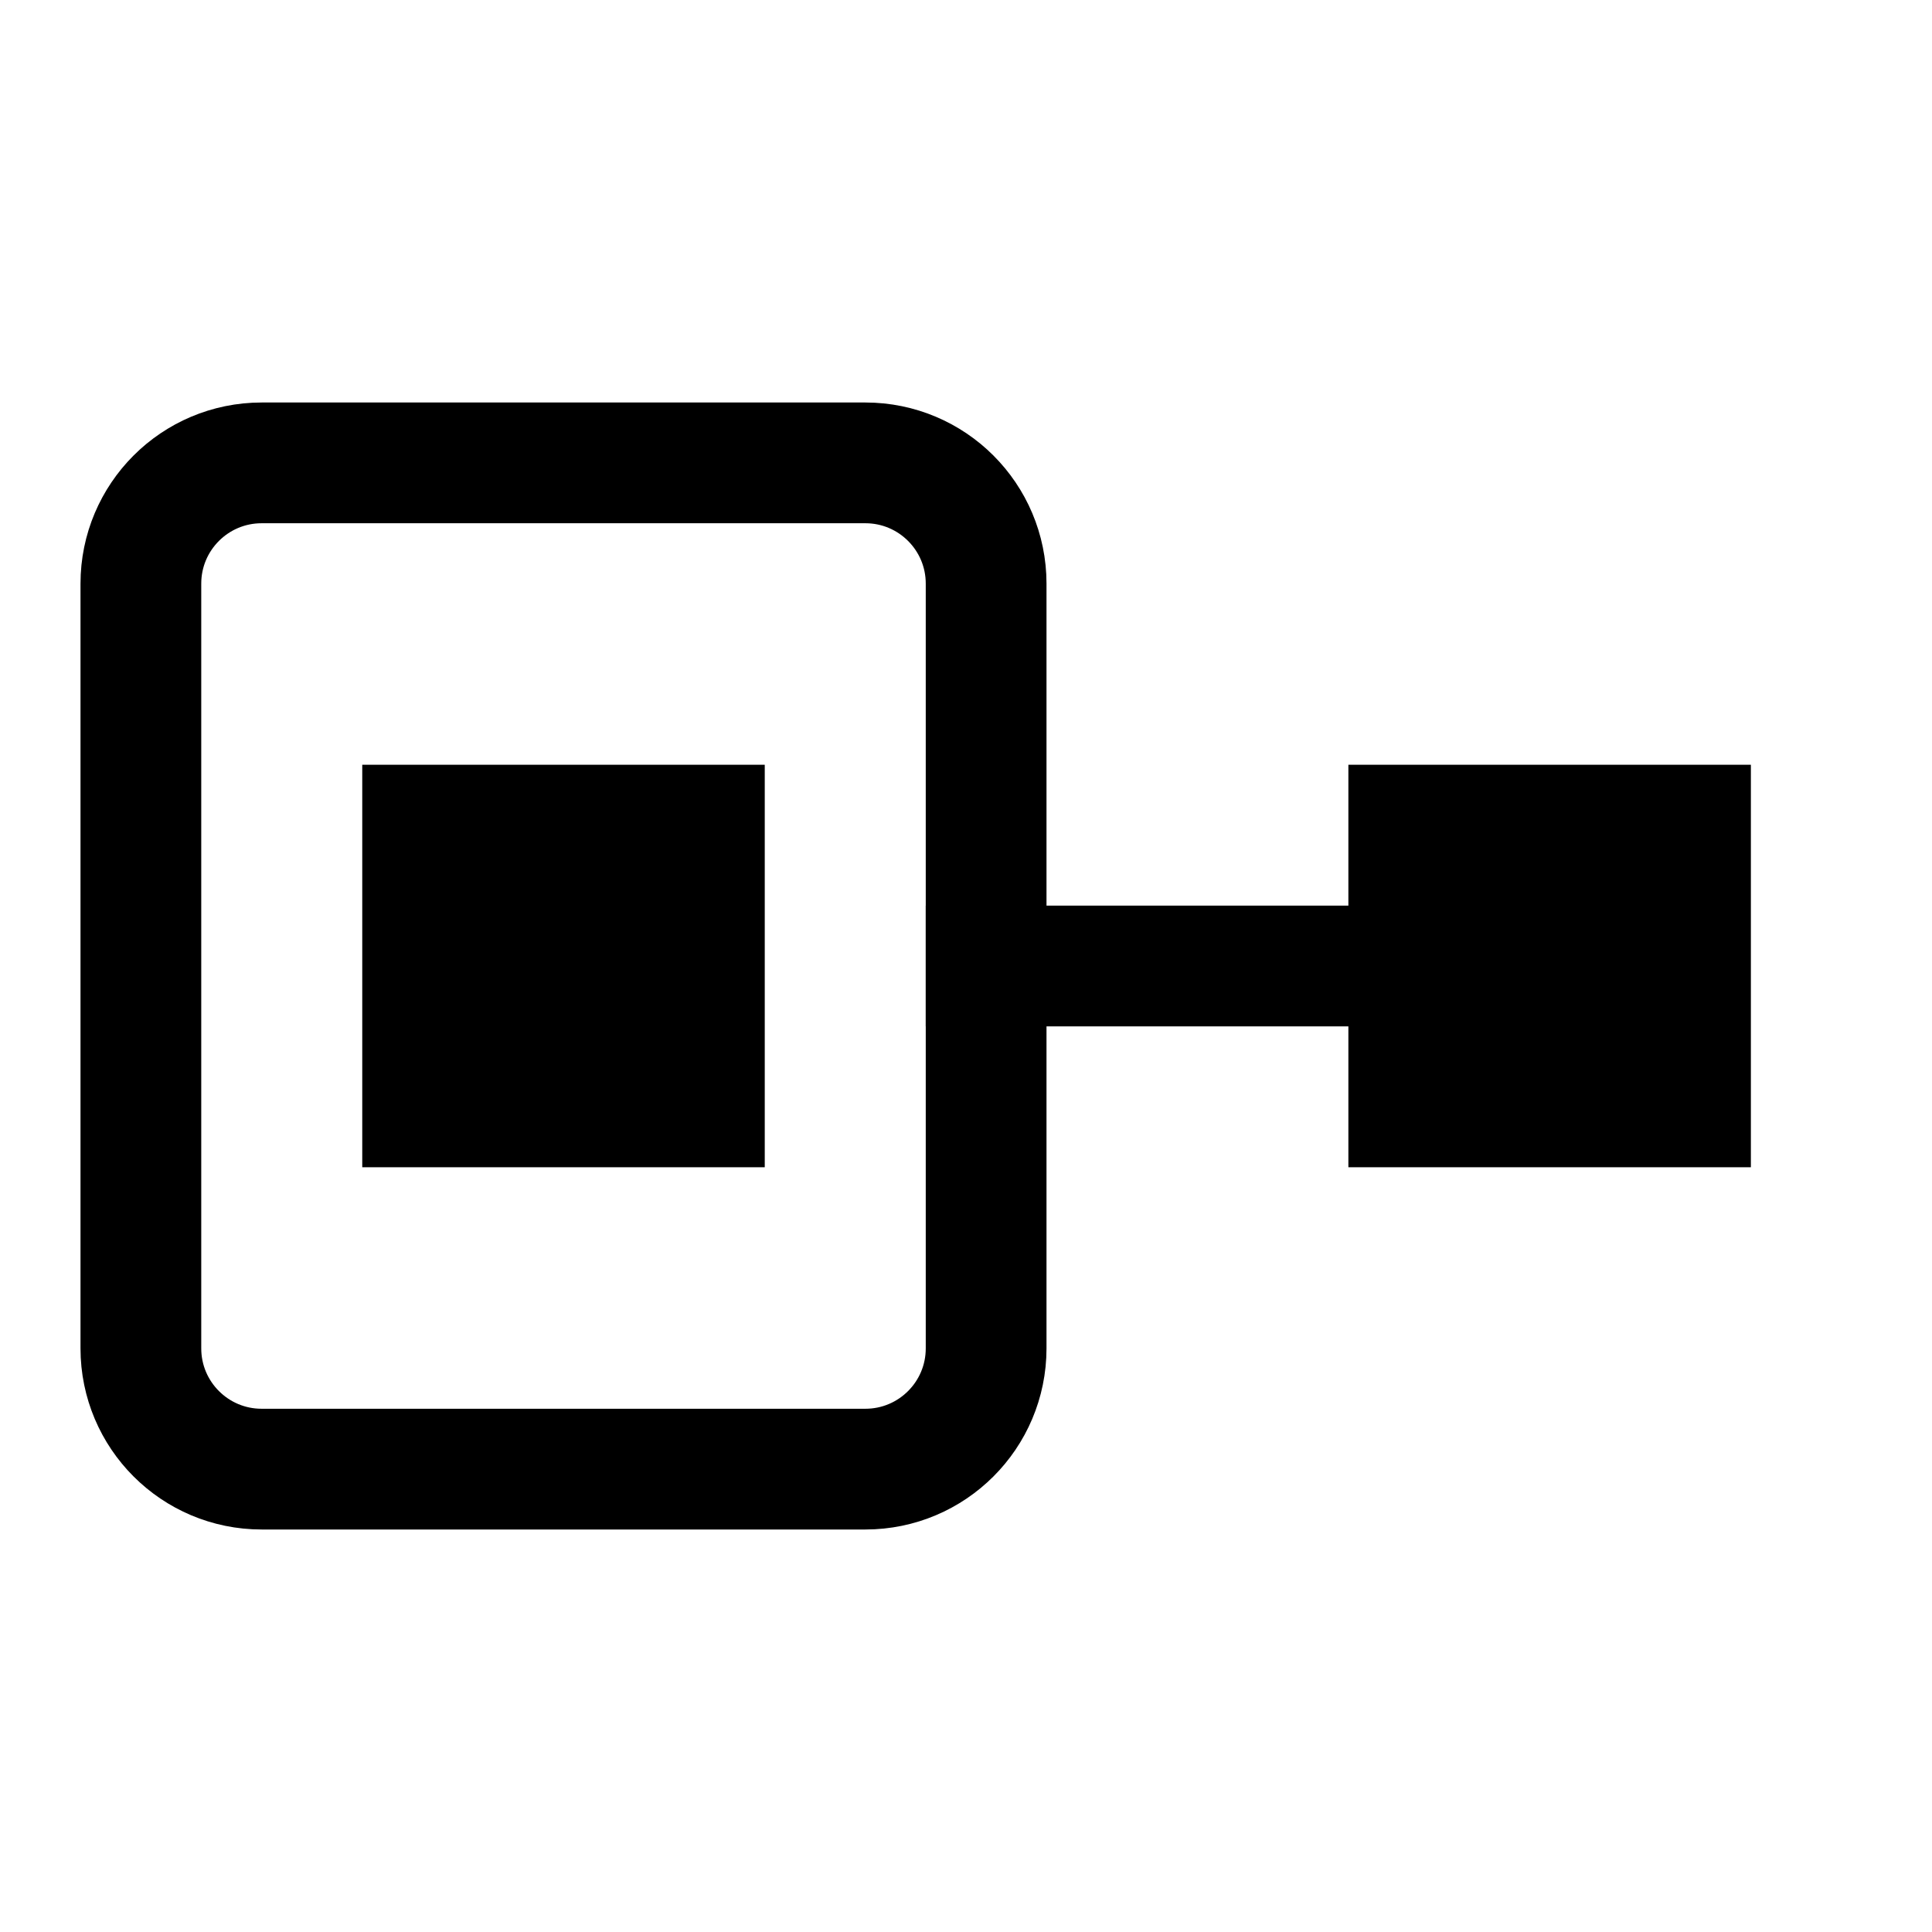
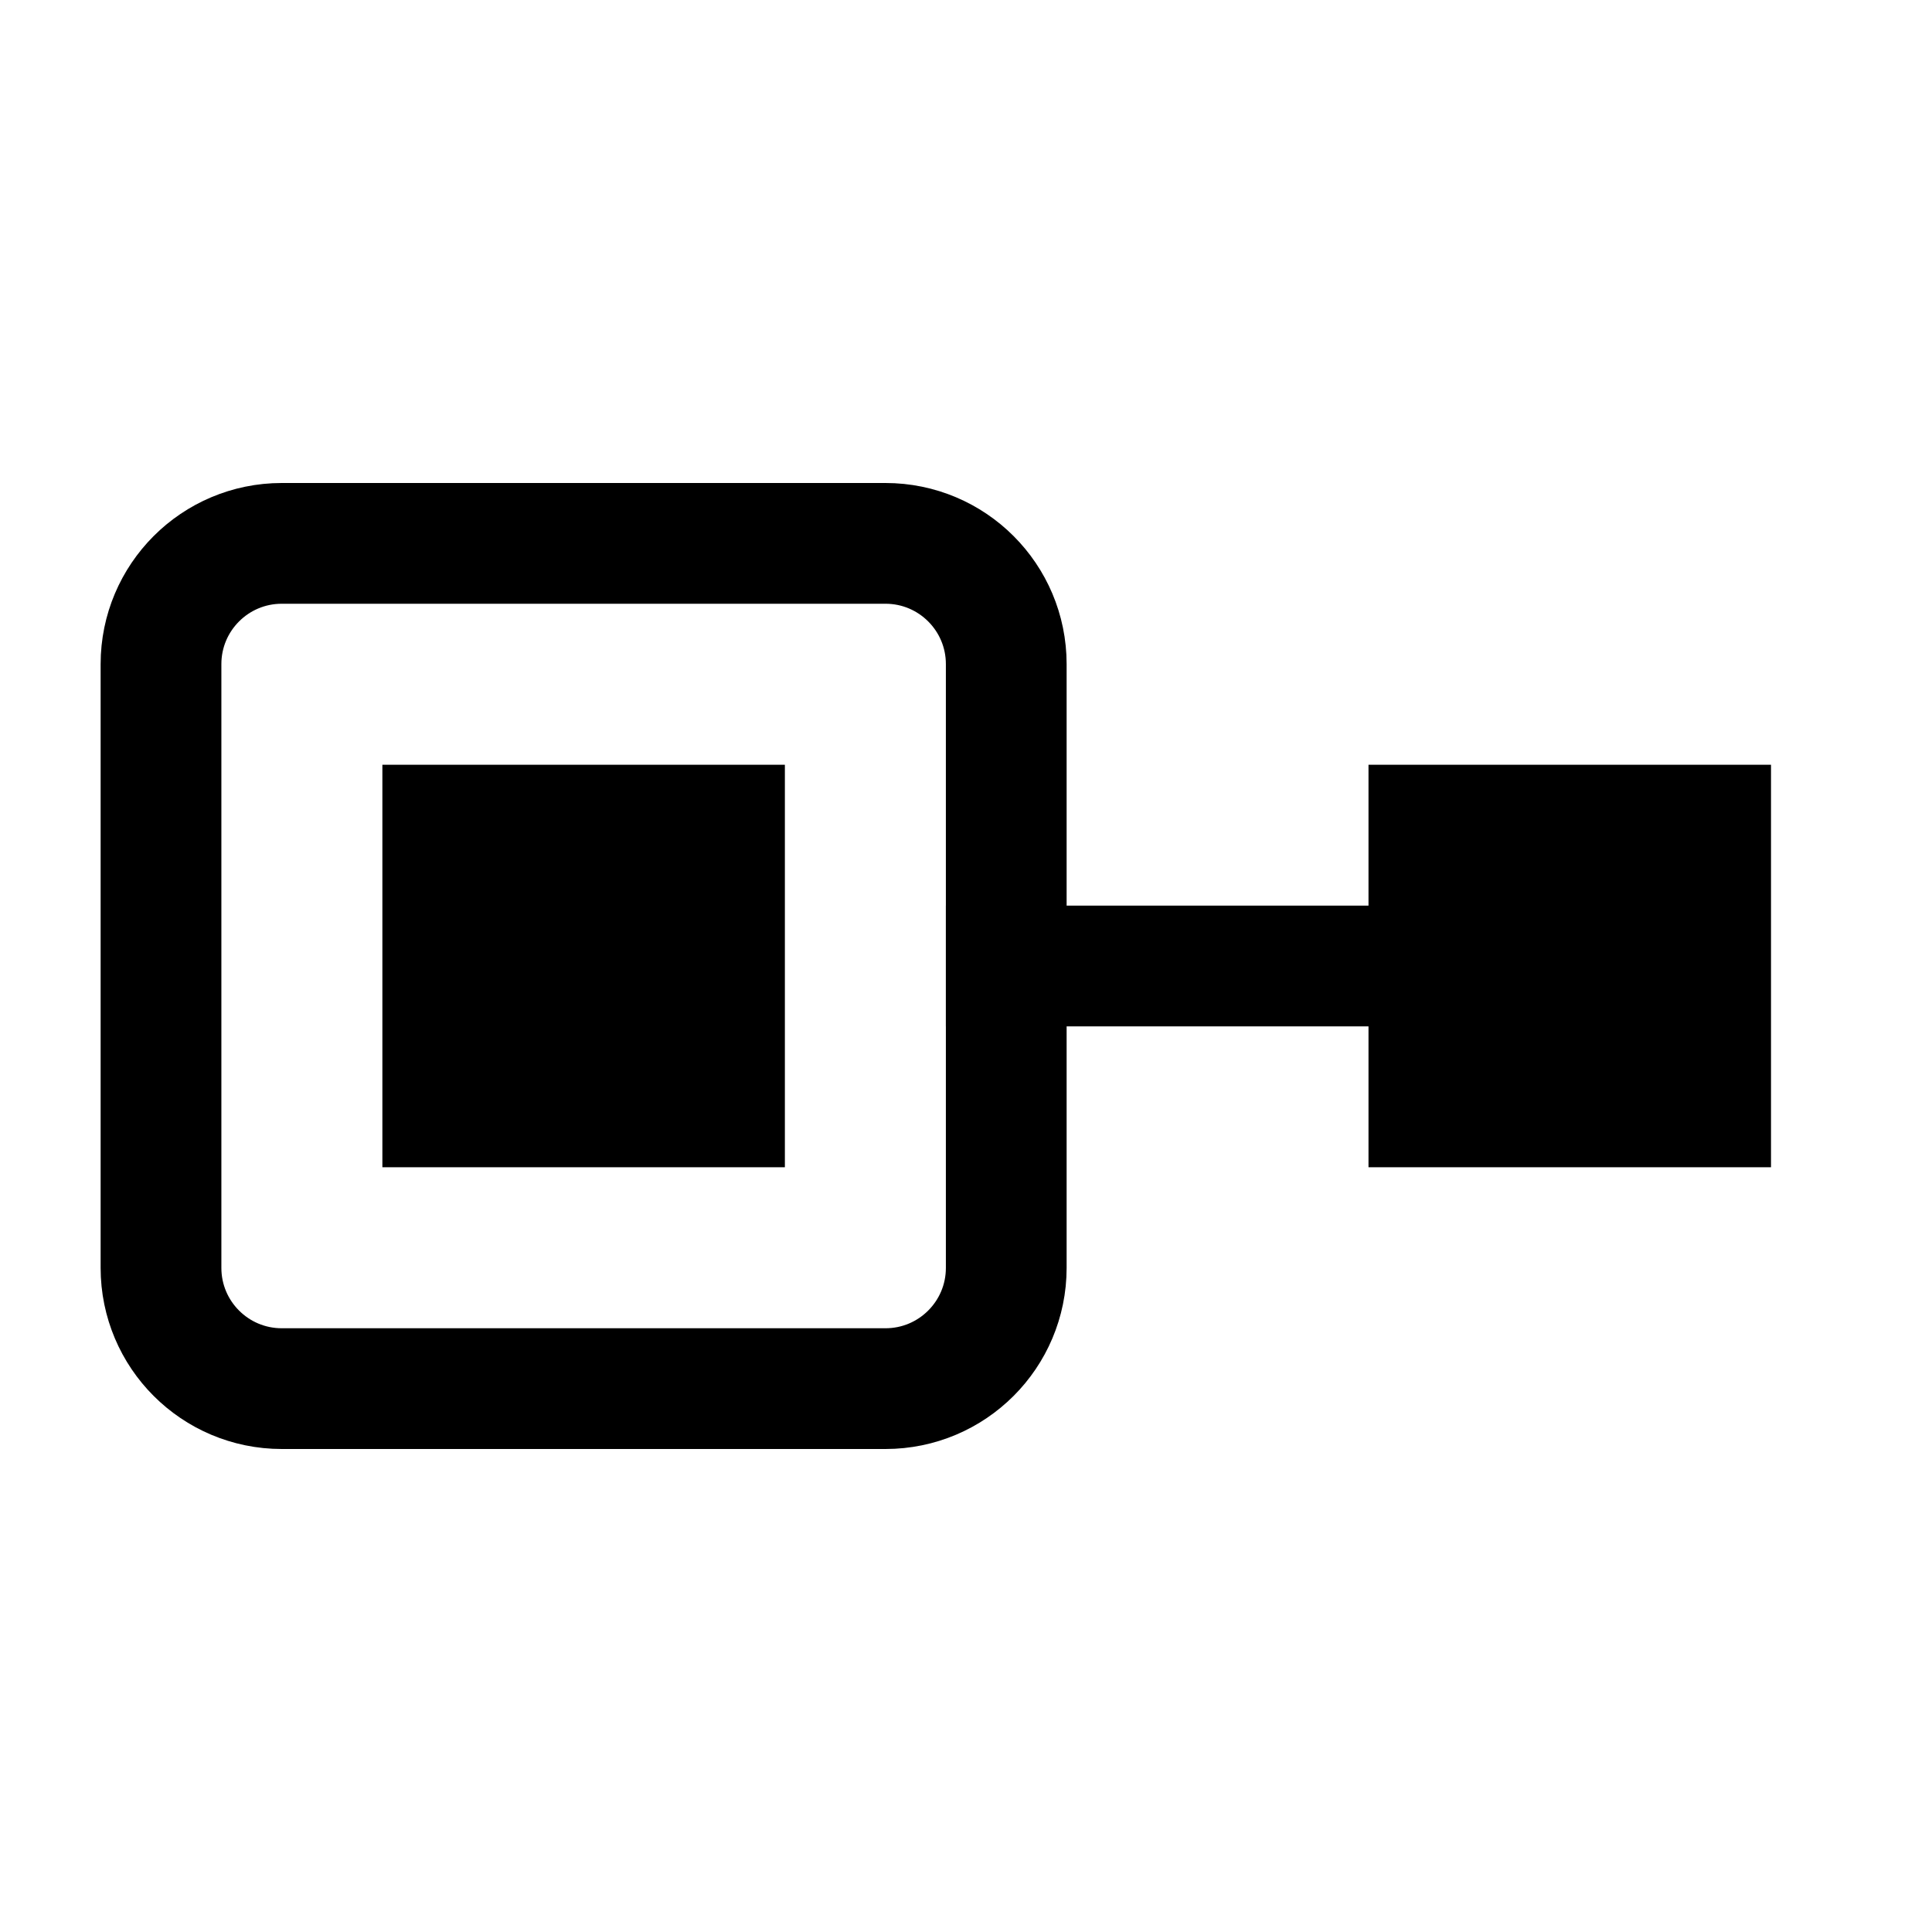
<svg xmlns="http://www.w3.org/2000/svg" viewBox="0 0 24 24" role="img" aria-label="CompanyGraph" fill="none" stroke="currentColor" stroke-width="1.5" stroke-linecap="square">
-   <rect x="1.75" y="5.75" width="10.5" height="12.5" rx="1.5" />
-   <rect x="4.5" y="9.5" width="5" height="5" fill="currentColor" stroke="none" />
-   <path d="M12.25 12 h4.5" />
-   <rect x="16.75" y="9.5" width="5" height="5" fill="currentColor" stroke="none" />
+   <rect x="2" y="6.75" width="10.5" height="10.5" rx="1.5" />
+   <rect x="4.75" y="9.5" width="5" height="5" fill="currentColor" stroke="none" />
+   <path d="M12.5 12 h4.5" />
+   <rect x="17" y="9.5" width="5" height="5" fill="currentColor" stroke="none" />
</svg>
